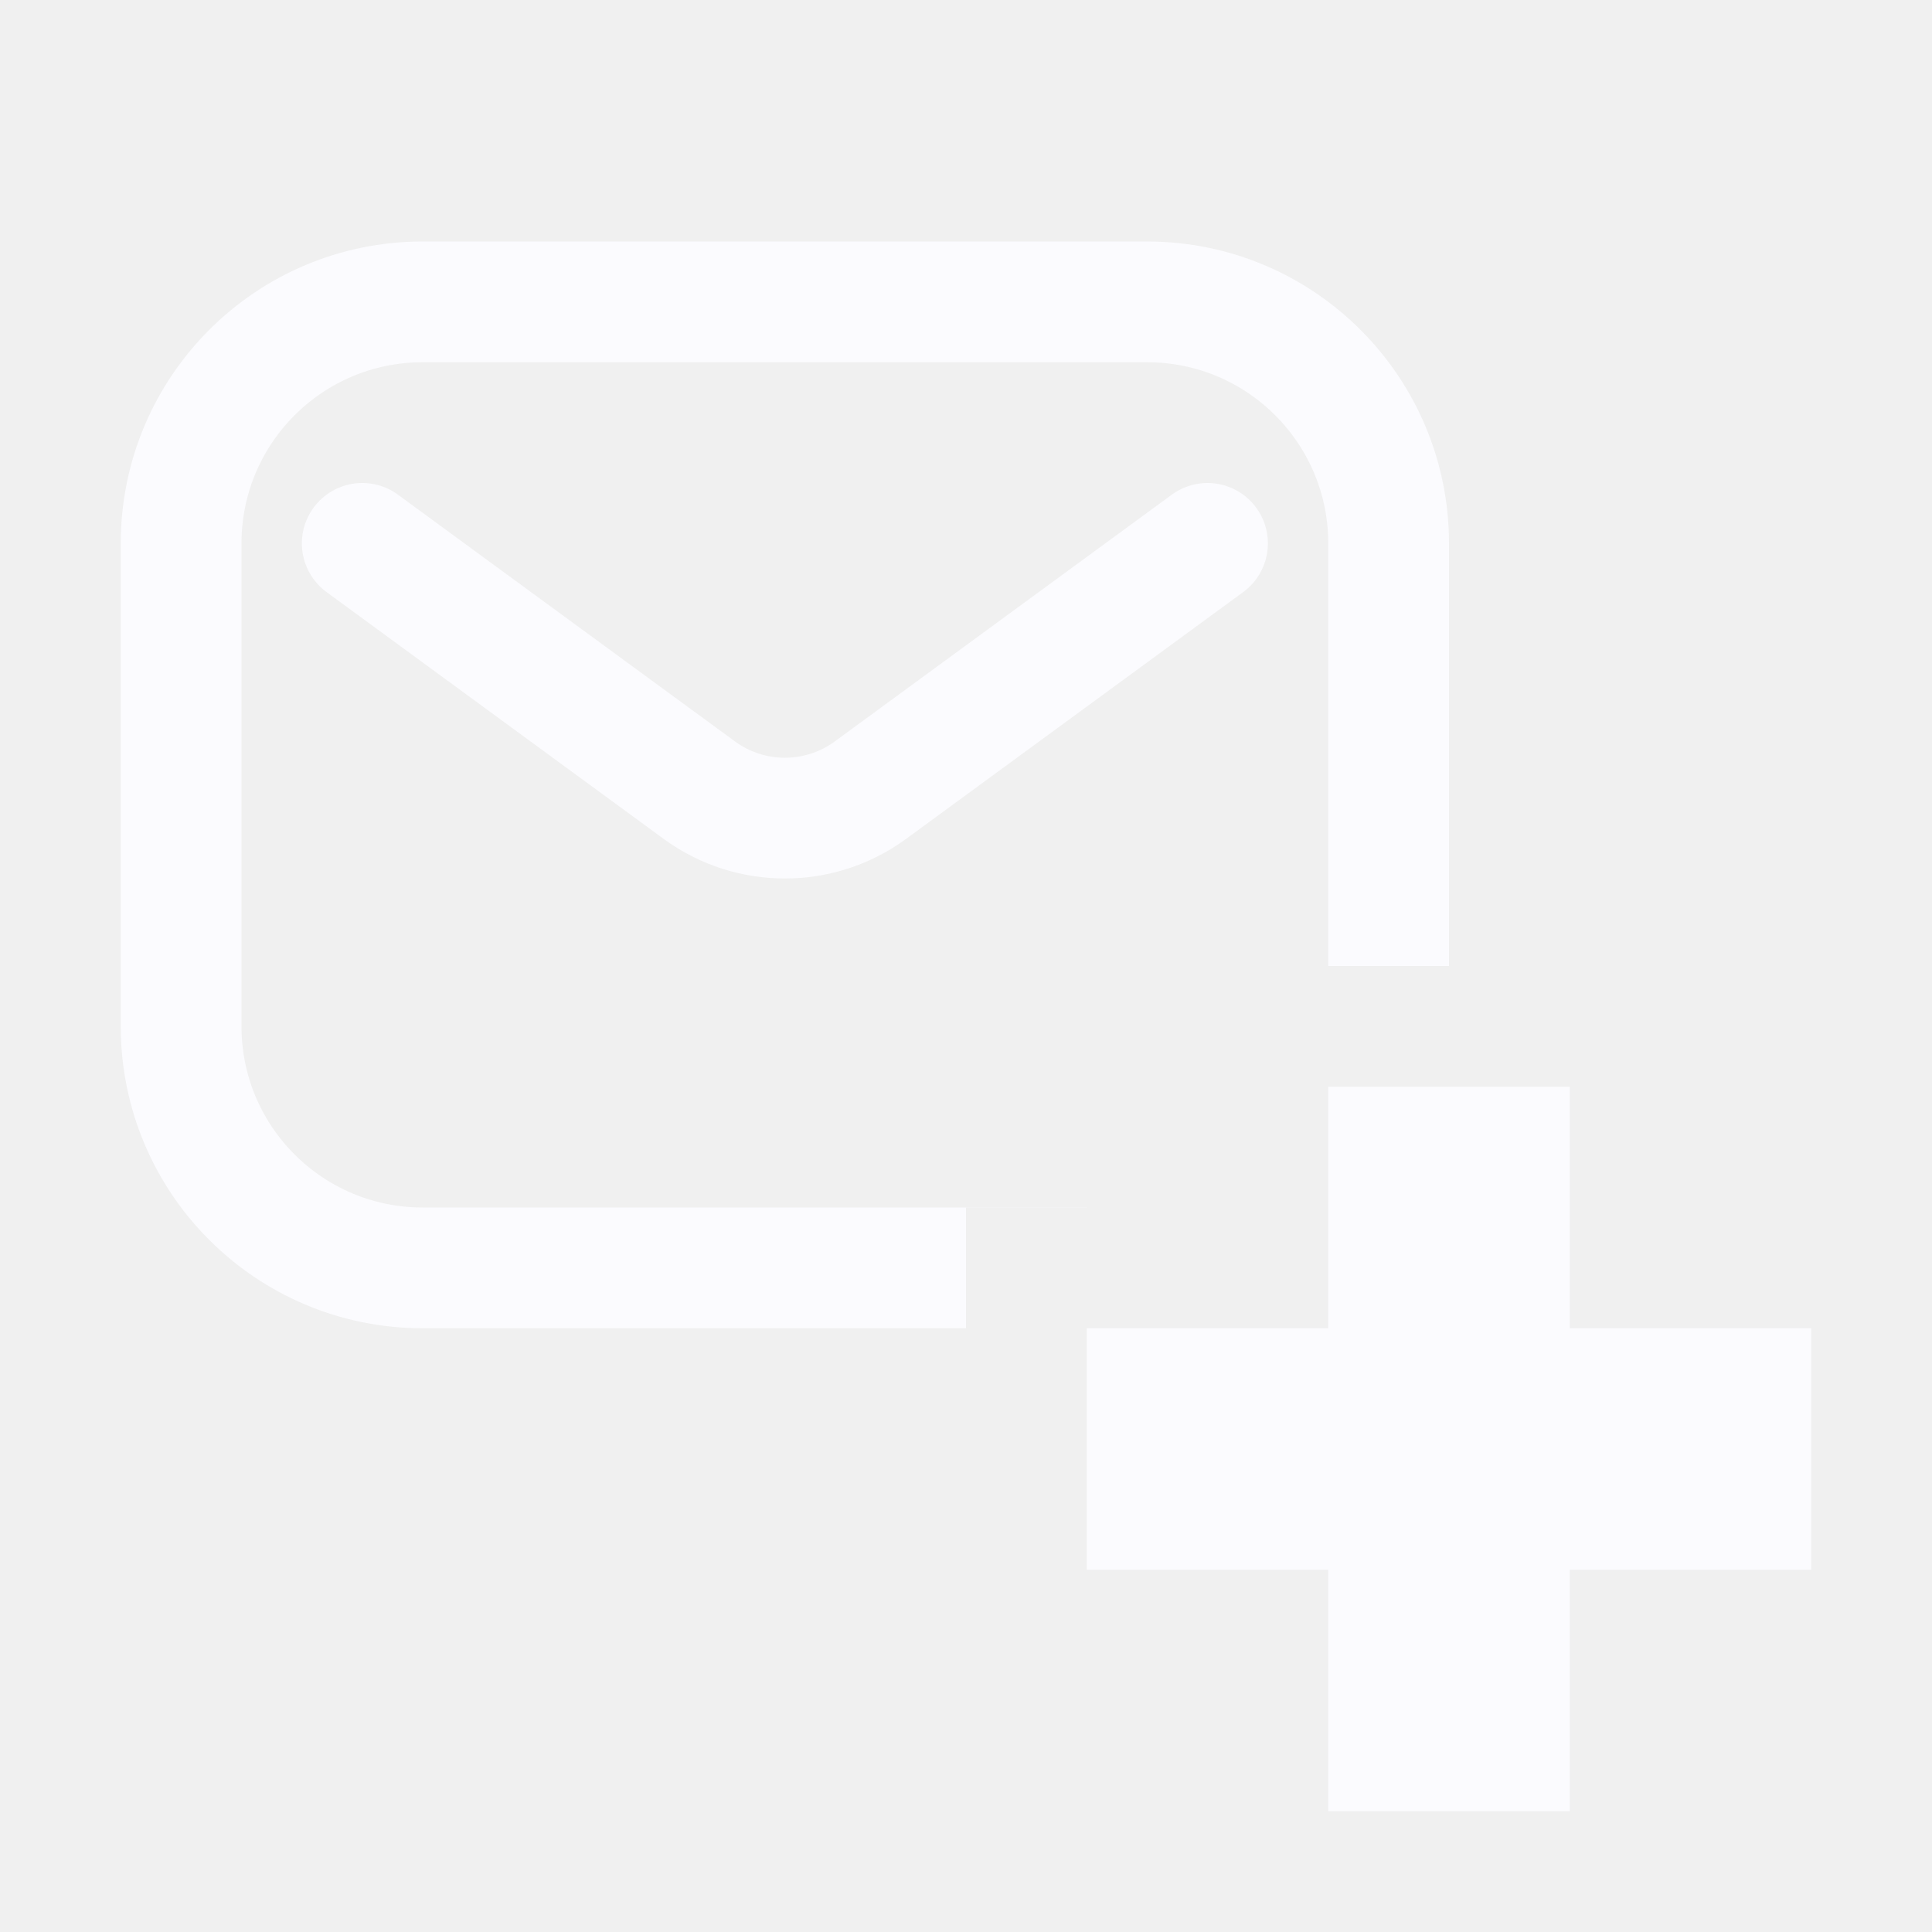
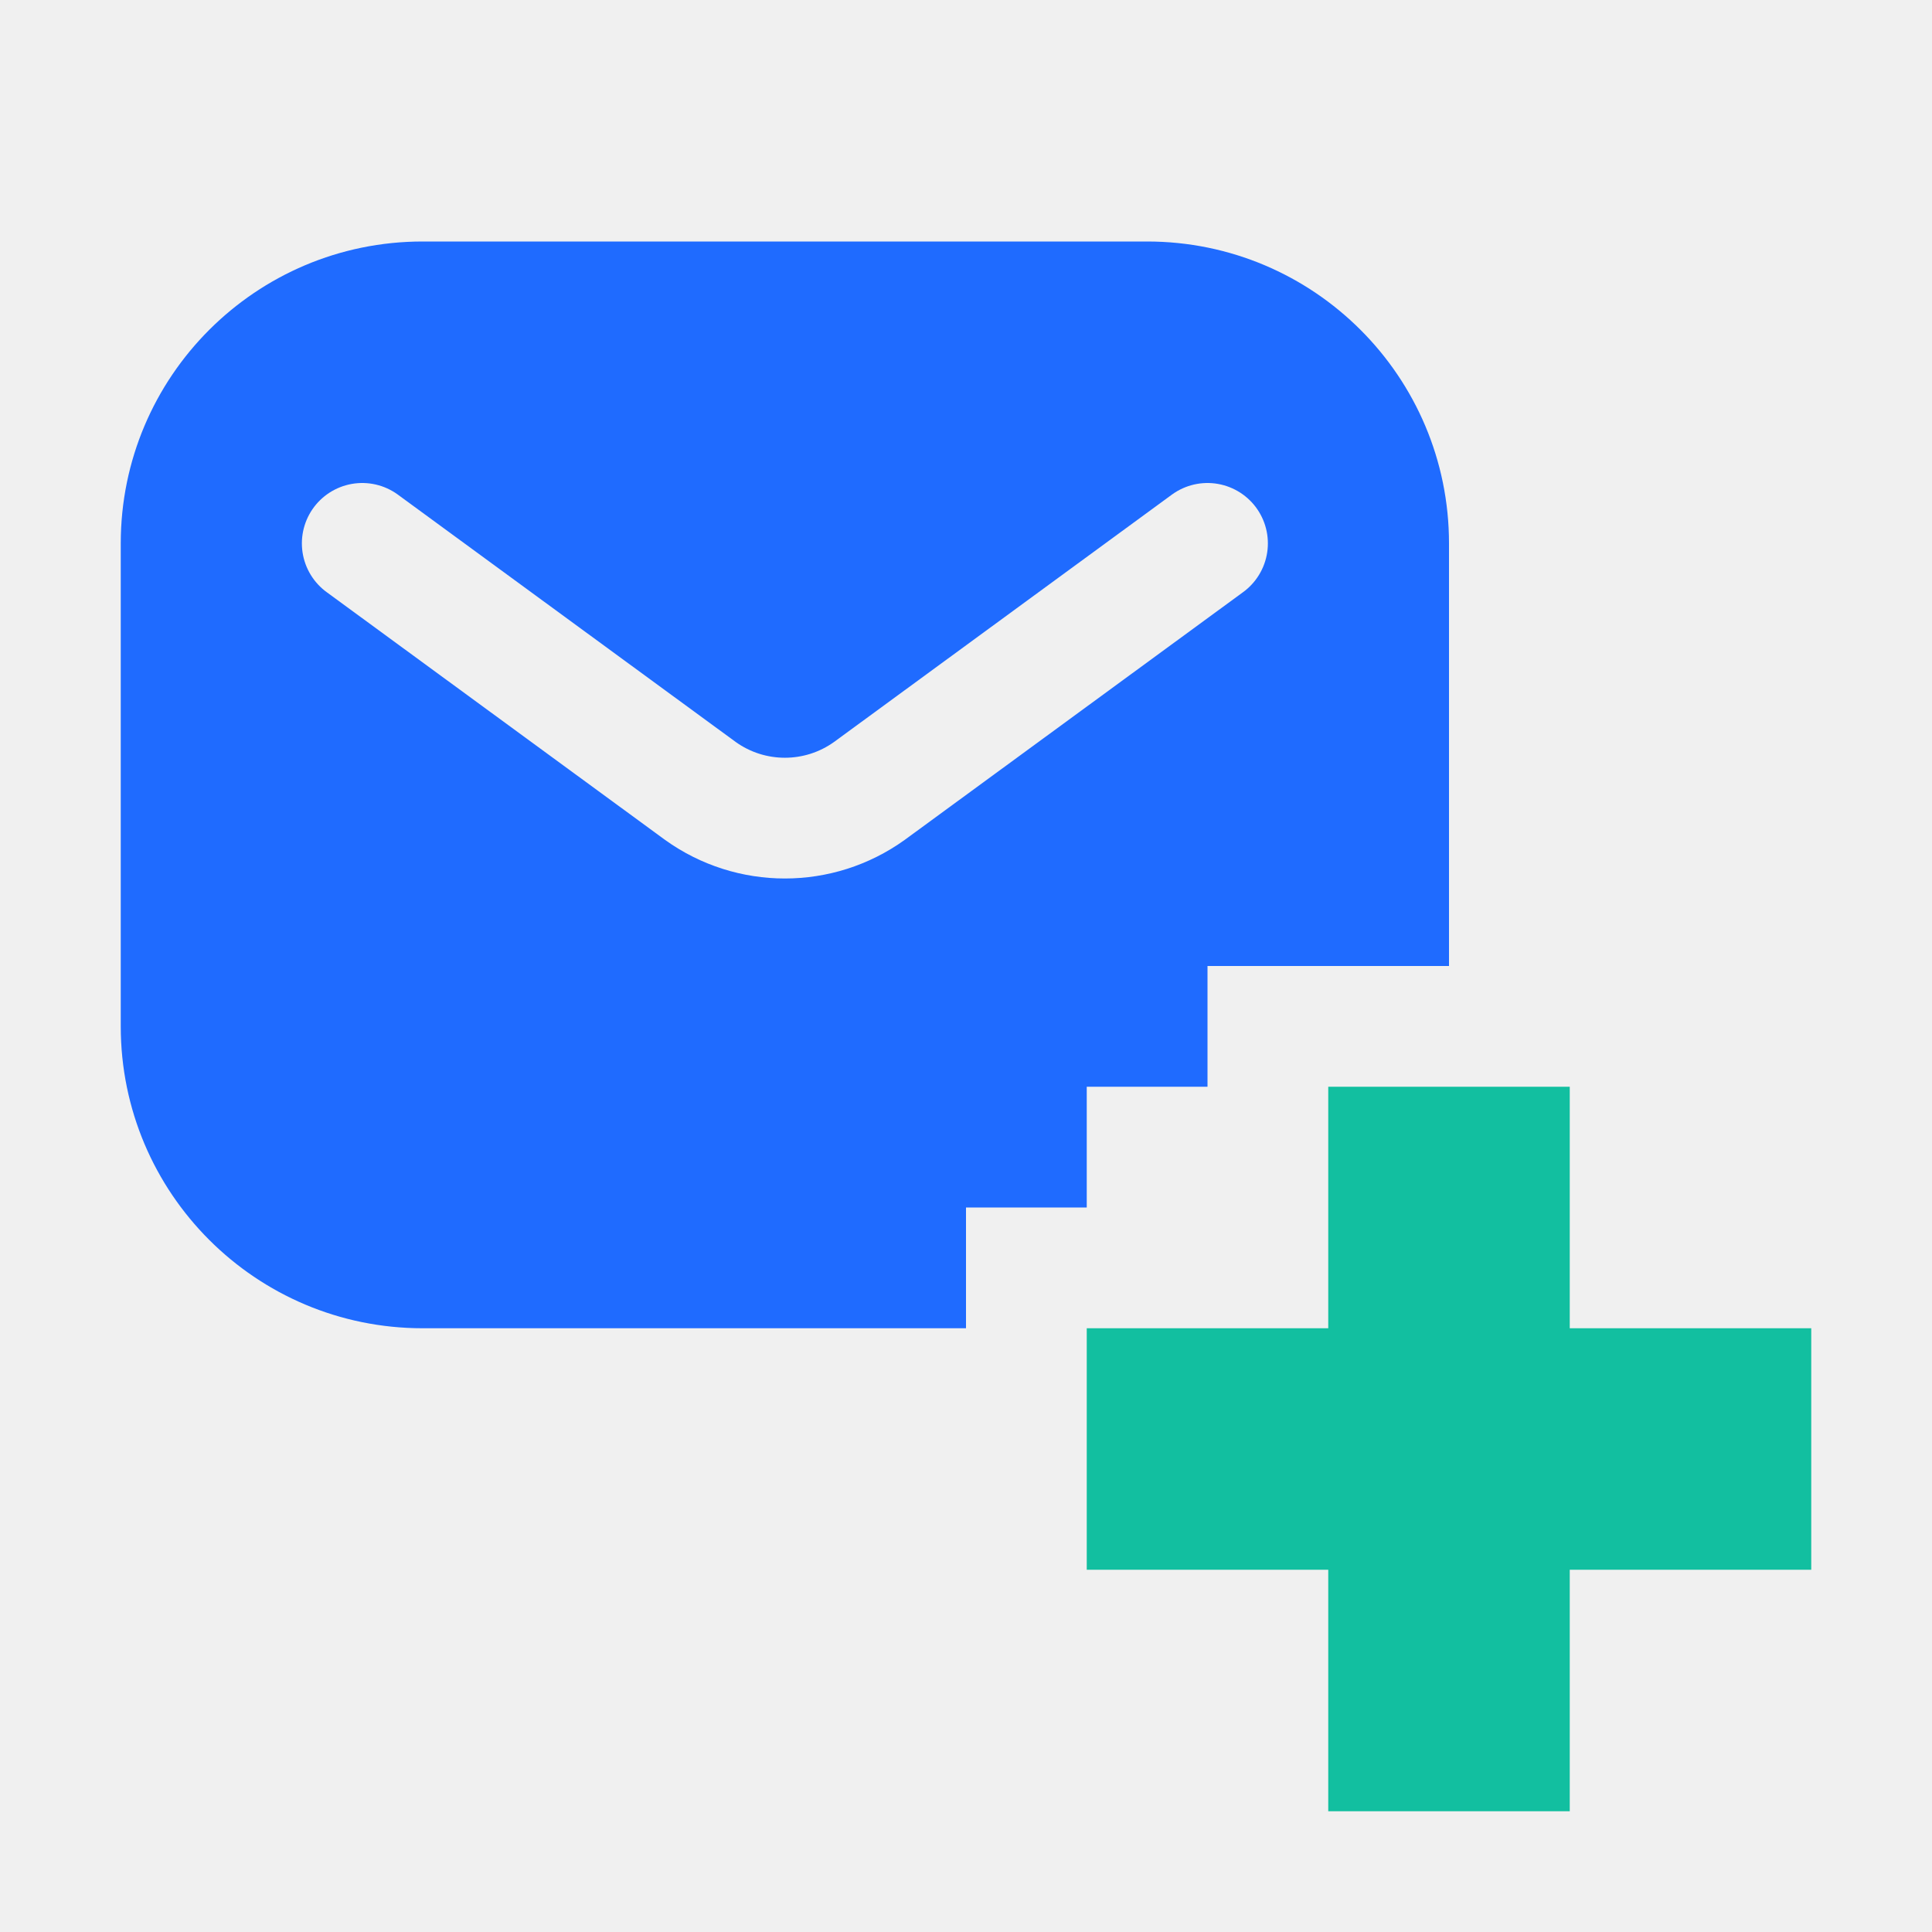
<svg xmlns="http://www.w3.org/2000/svg" width="16" height="16" viewBox="0 0 16 16" fill="none">
  <defs>
    <mask id="cut" maskUnits="userSpaceOnUse" x="0" y="0" width="16" height="16">
      <rect width="16" height="16" fill="#fff" />
      <path d="M8 10h8v4H8zM10 8h4v8h-4zM9 9h7v7H9z" fill="#000" />
+       <path d="M3 4.5 5.8 6.55a1.2 1.2 0 0 0 1.4 0L10 4.5" stroke="#000" stroke-width="1" stroke-linecap="round" stroke-linejoin="round" />
    </mask>
  </defs>
-   <g mask="url(#cut)" stroke="#FBFBFE" stroke-width="1" stroke-linecap="round" stroke-linejoin="round">
-     <rect x="1.5" y="2.5" width="10" height="8" rx="2" />
-     <path d="M3 4.5 5.8 6.55a1.2 1.2 0 0 0 1.4 0L10 4.5" />
-   </g>
-   <path d="M11 9h2v6h-2zM9 11h6v2H9z" fill="#FBFBFE" />
+   <rect x="1" y="2" width="11" height="9" rx="2.5" fill="#1F6BFF" mask="url(#cut)" />
+   <path d="M11 9h2v6h-2zM9 11h6v2H9z" fill="#12BFA0" />
</svg>
